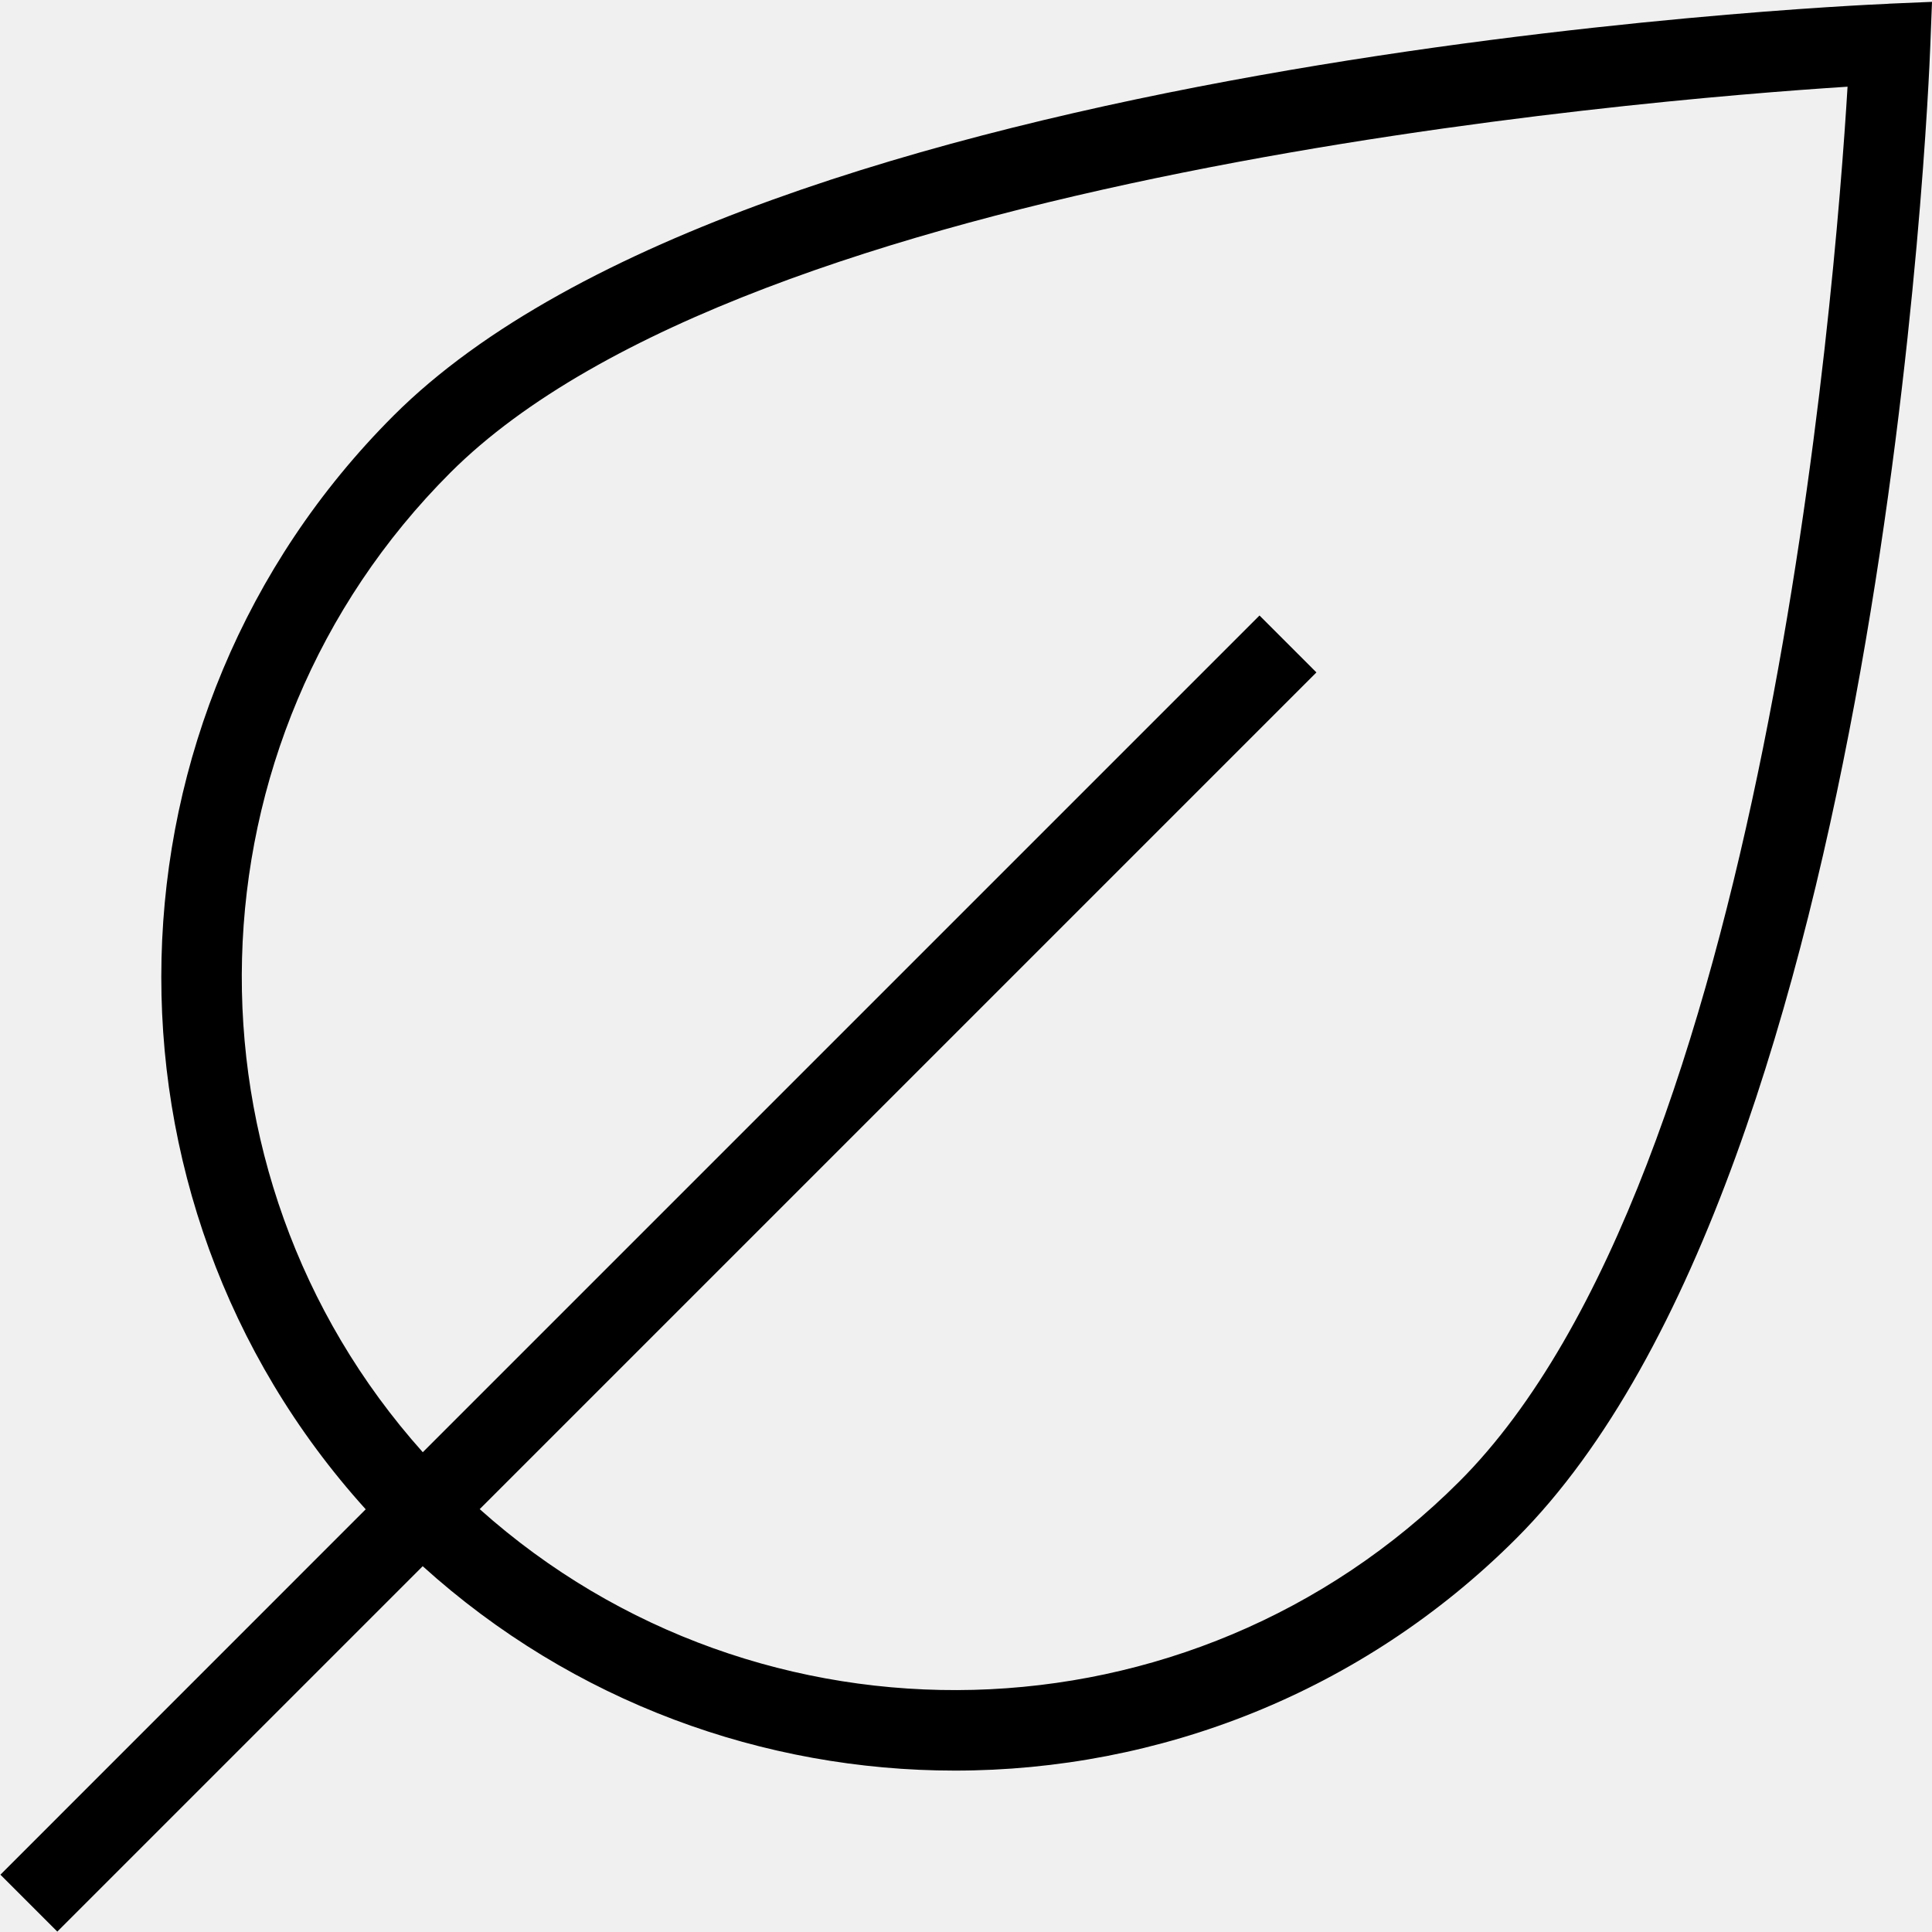
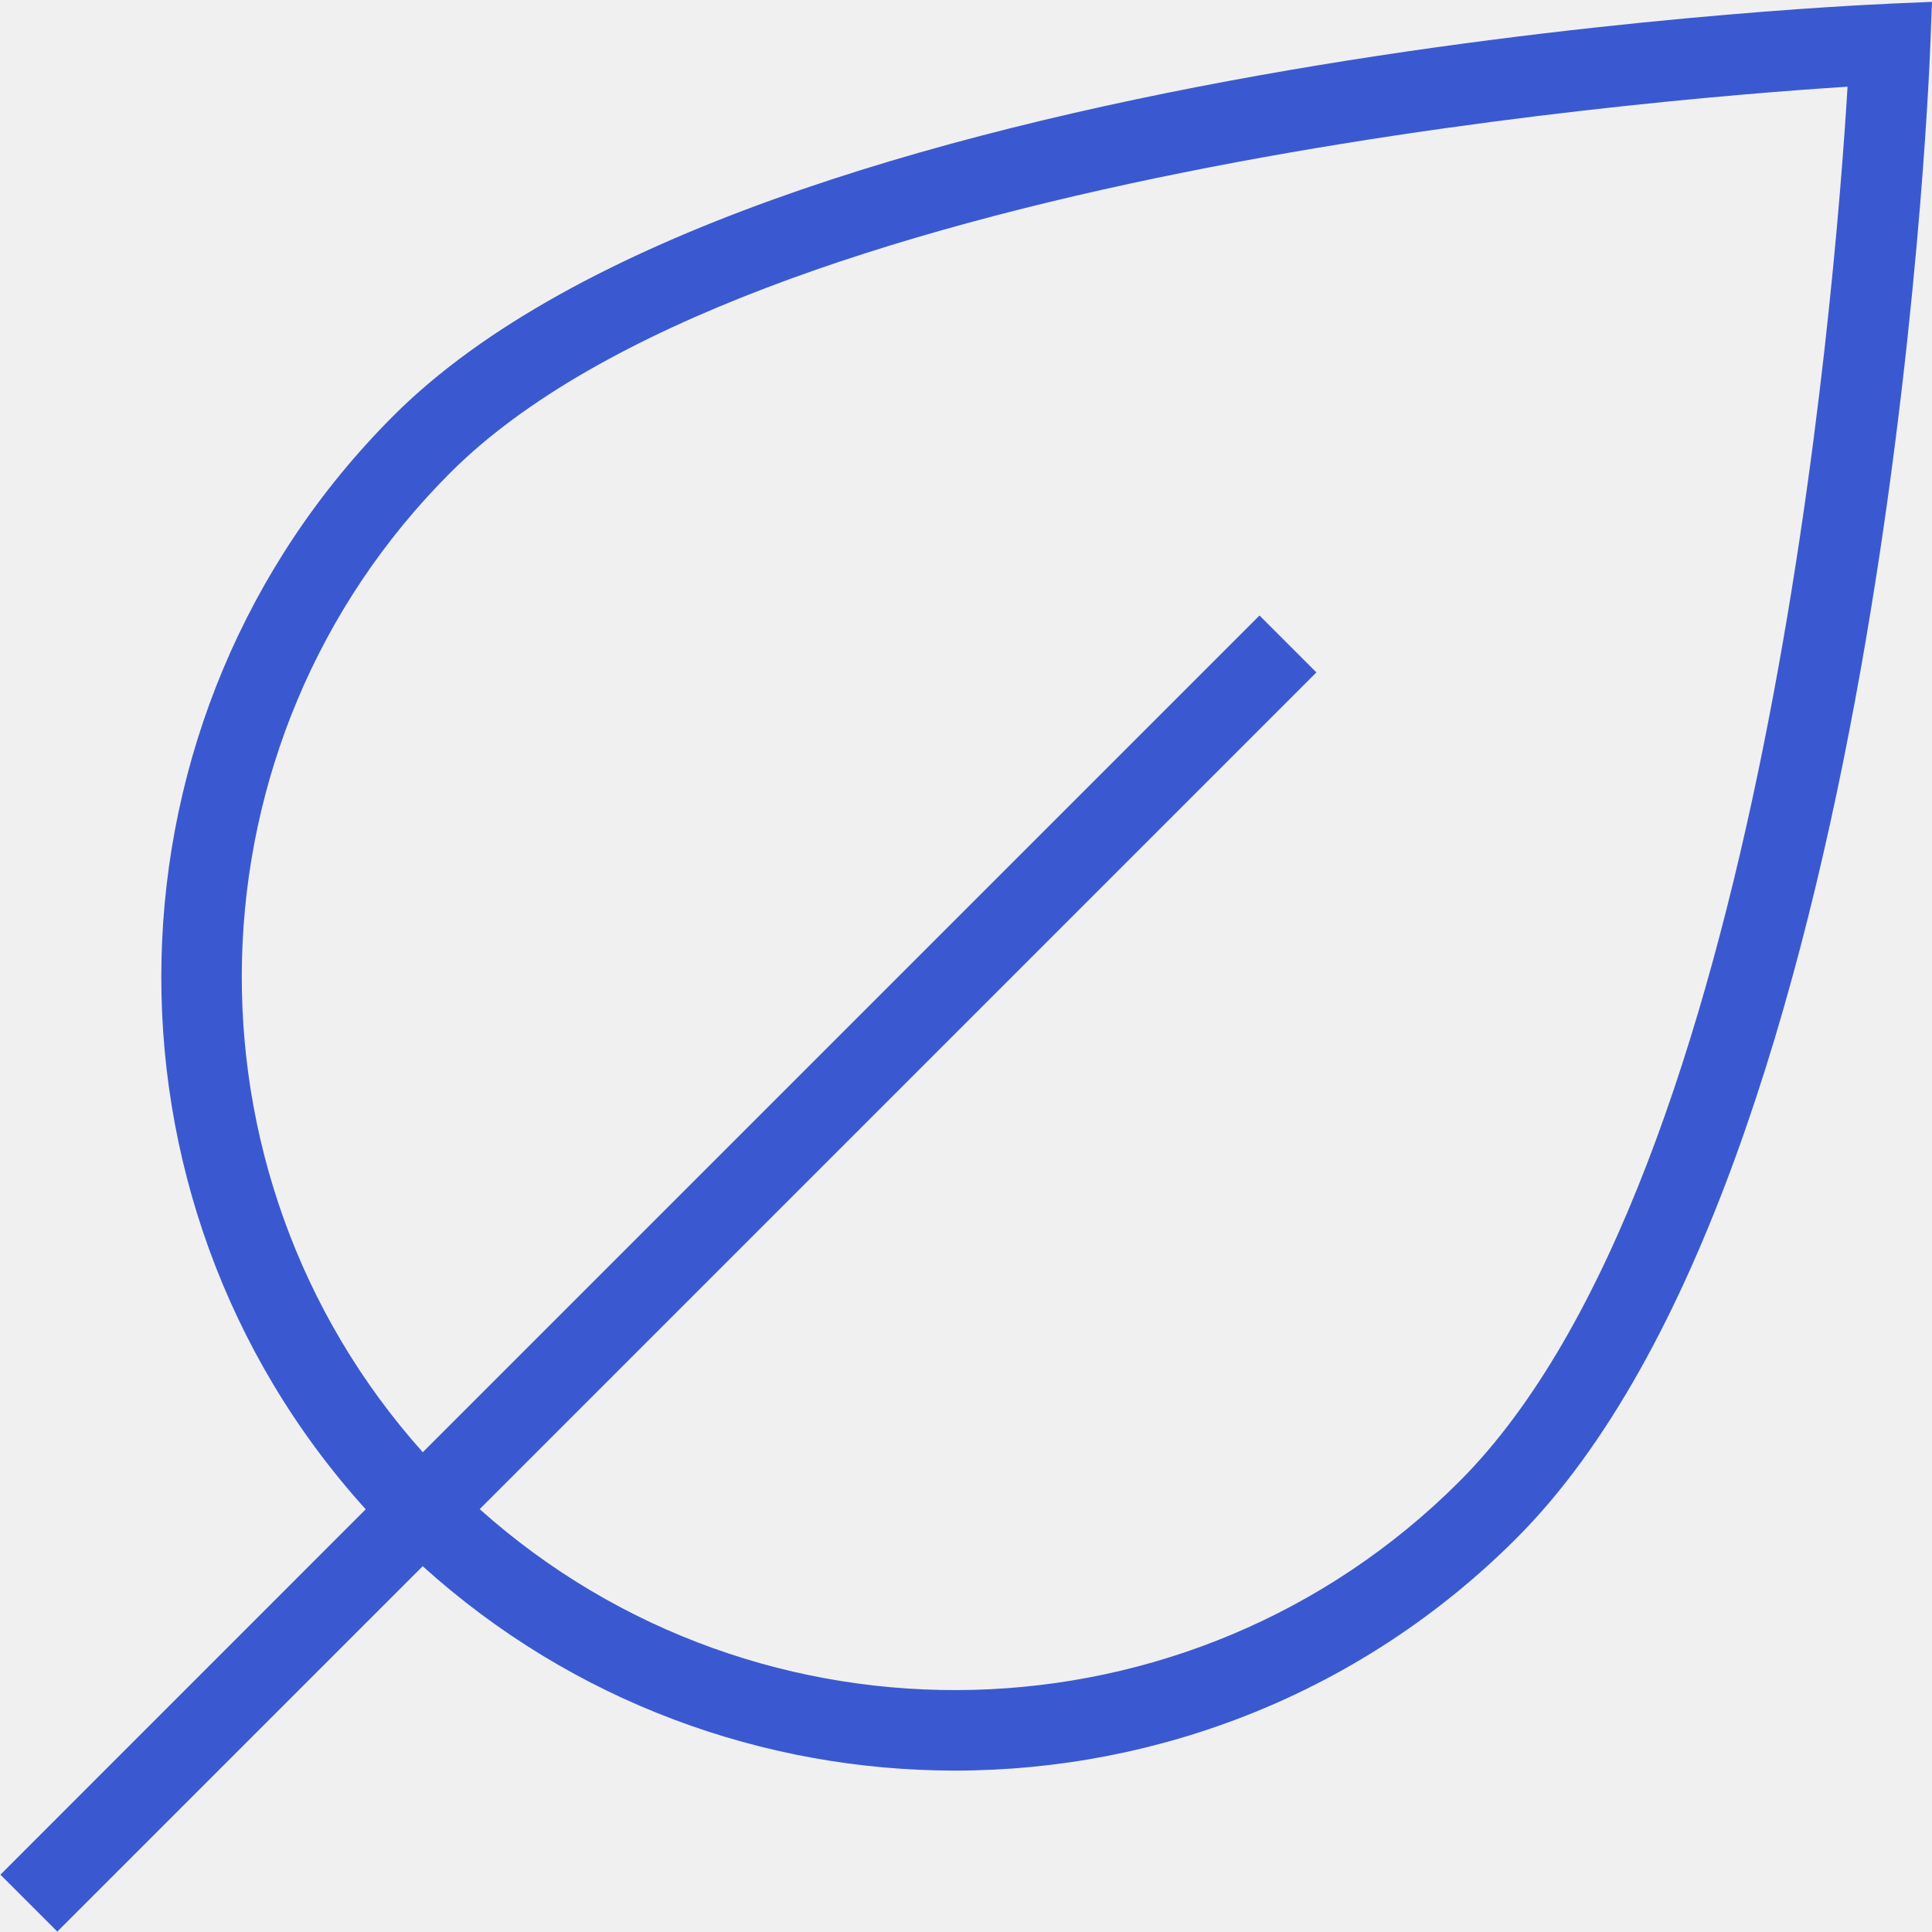
<svg xmlns="http://www.w3.org/2000/svg" width="24" height="24" viewBox="0 0 24 24" fill="none">
  <g clip-path="url(#clip0_11_46)">
-     <path d="M23.458 0.047C22.884 0.071 9.359 0.693 4.888 5.164C1.161 8.891 1.046 14.883 4.543 18.749L0.005 23.288L0.712 23.995L5.251 19.456C7.123 21.149 9.493 21.995 11.862 21.995C14.387 21.995 16.913 21.034 18.836 19.111C23.397 14.55 23.958 1.134 23.979 0.565L24 0.023L23.459 0.046L23.458 0.047ZM18.128 18.404C14.792 21.74 9.434 21.855 5.959 18.747L16.353 8.353L15.646 7.646L5.252 18.04C2.144 14.564 2.258 9.207 5.595 5.871C9.308 2.16 20.354 1.243 22.951 1.077C22.795 3.661 21.916 14.617 18.128 18.404Z" fill="black" />
+     <path d="M23.458 0.047C22.884 0.071 9.359 0.693 4.888 5.164C1.161 8.891 1.046 14.883 4.543 18.749L0.005 23.288L0.712 23.995L5.251 19.456C7.123 21.149 9.493 21.995 11.862 21.995C14.387 21.995 16.913 21.034 18.836 19.111C23.397 14.55 23.958 1.134 23.979 0.565L24 0.023L23.459 0.046L23.458 0.047ZM18.128 18.404C14.792 21.74 9.434 21.855 5.959 18.747L16.353 8.353L15.646 7.646L5.252 18.04C2.144 14.564 2.258 9.207 5.595 5.871C9.308 2.16 20.354 1.243 22.951 1.077C22.795 3.661 21.916 14.617 18.128 18.404Z" fill="#3a59d1" />
  </g>
  <defs>
    <clipPath id="clip0_11_46">
      <rect width="24" height="24" fill="white" />
    </clipPath>
  </defs>
</svg>
